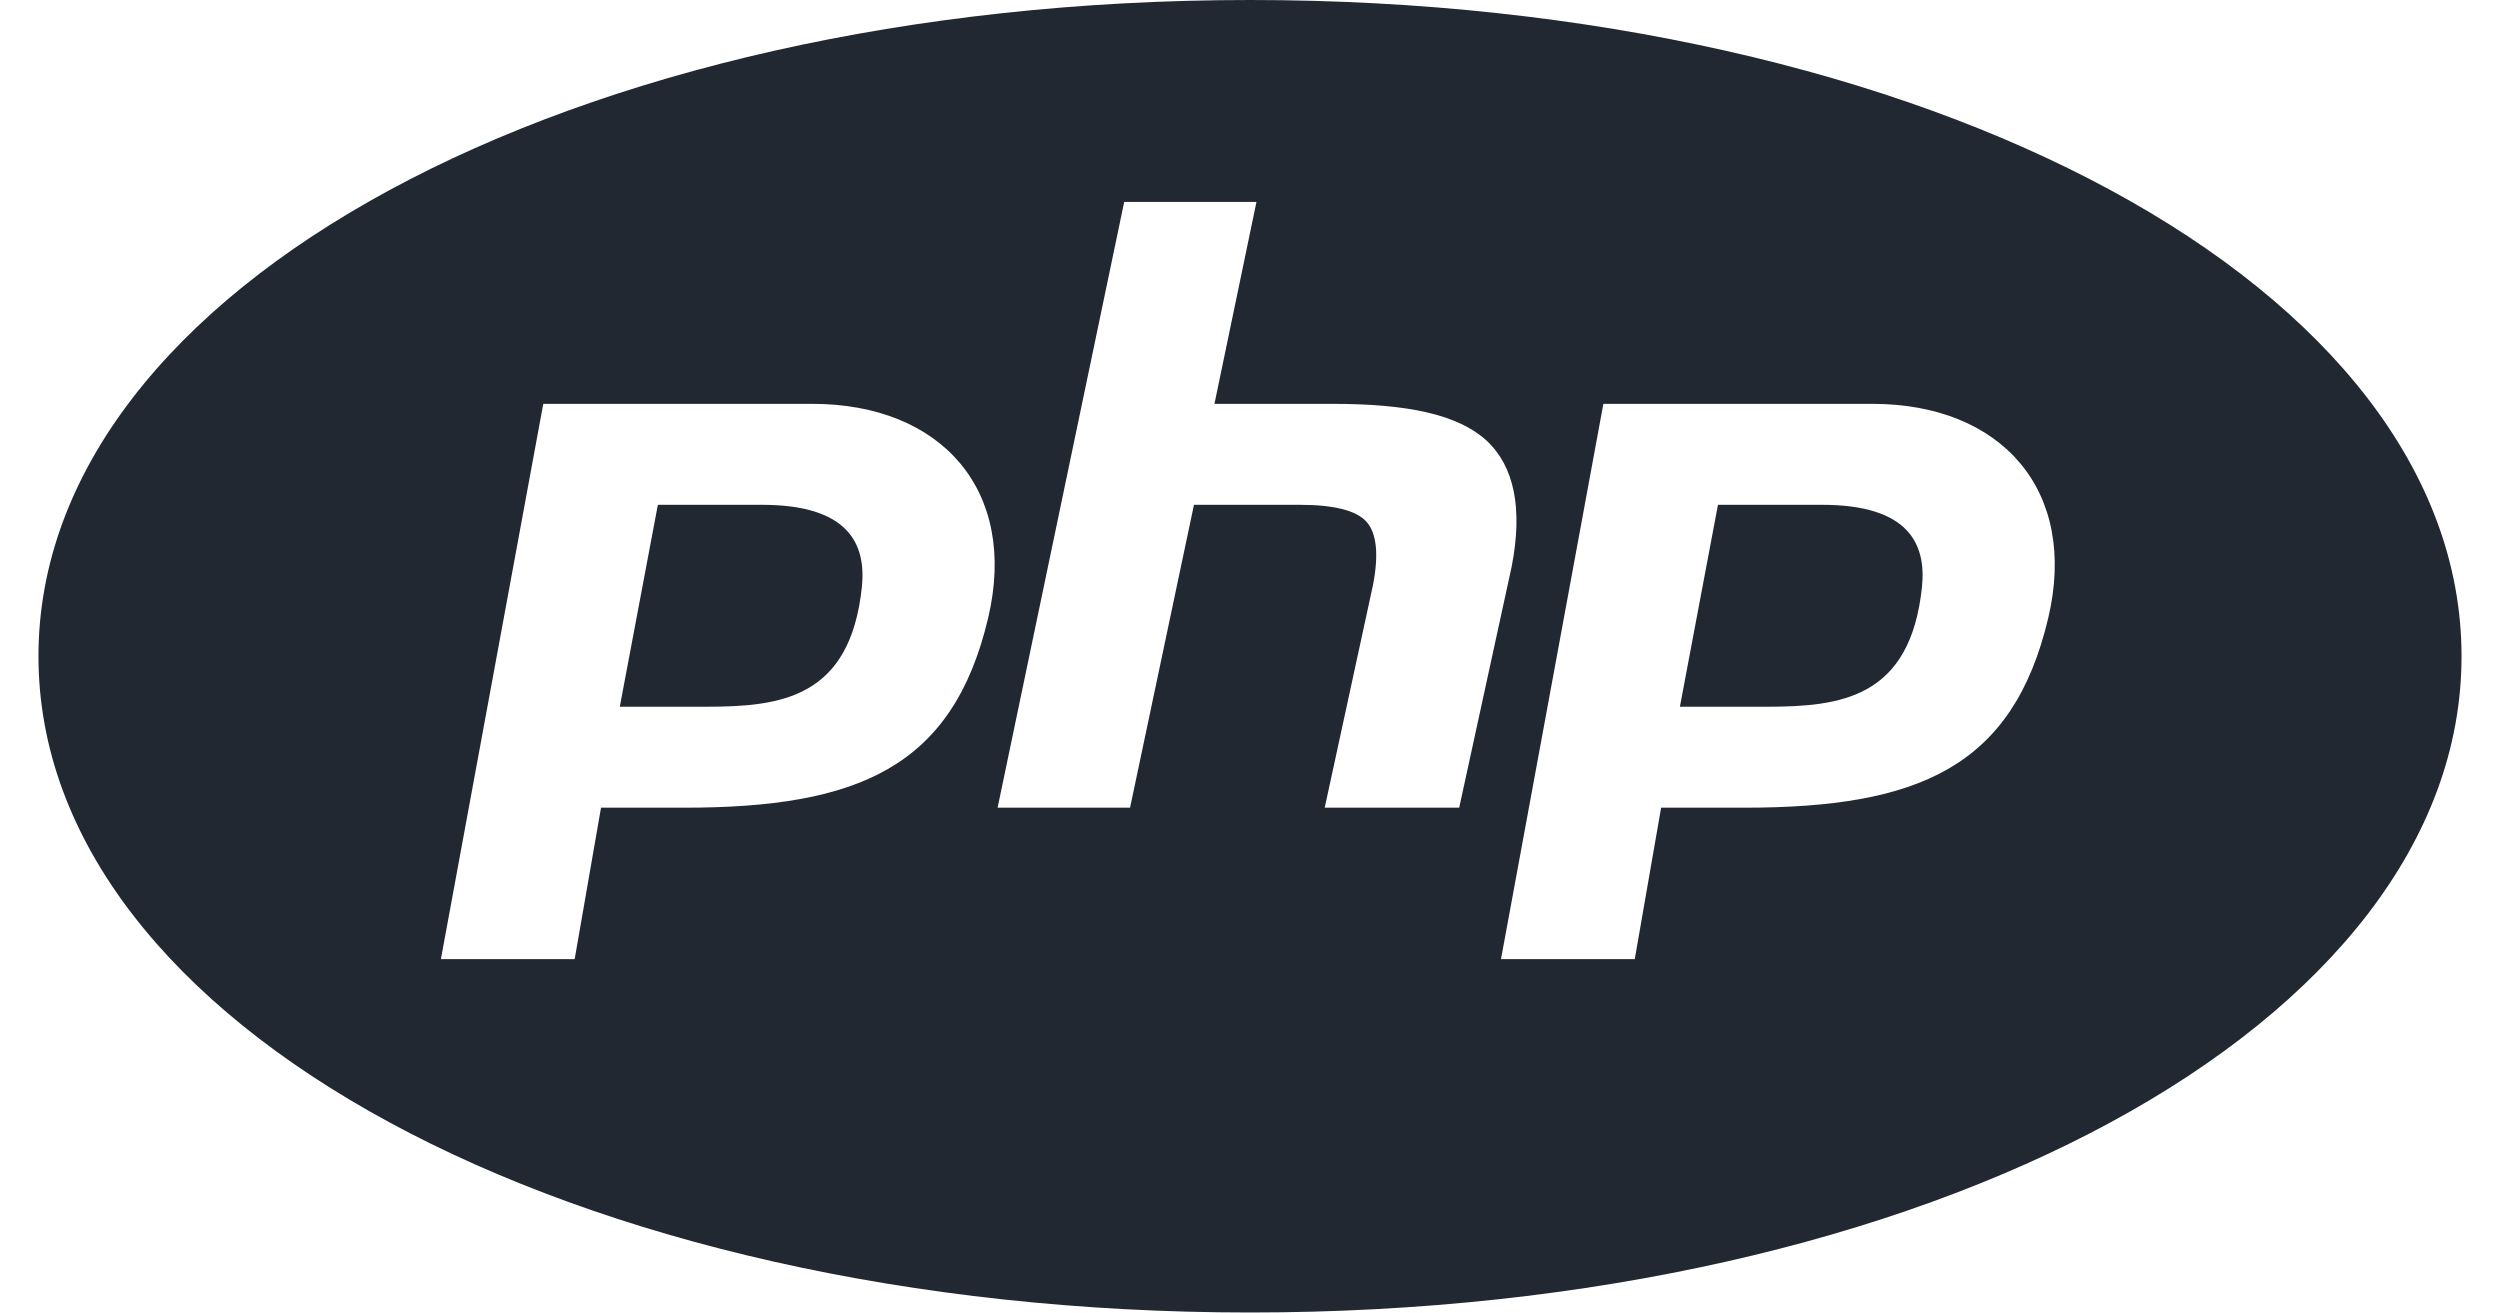
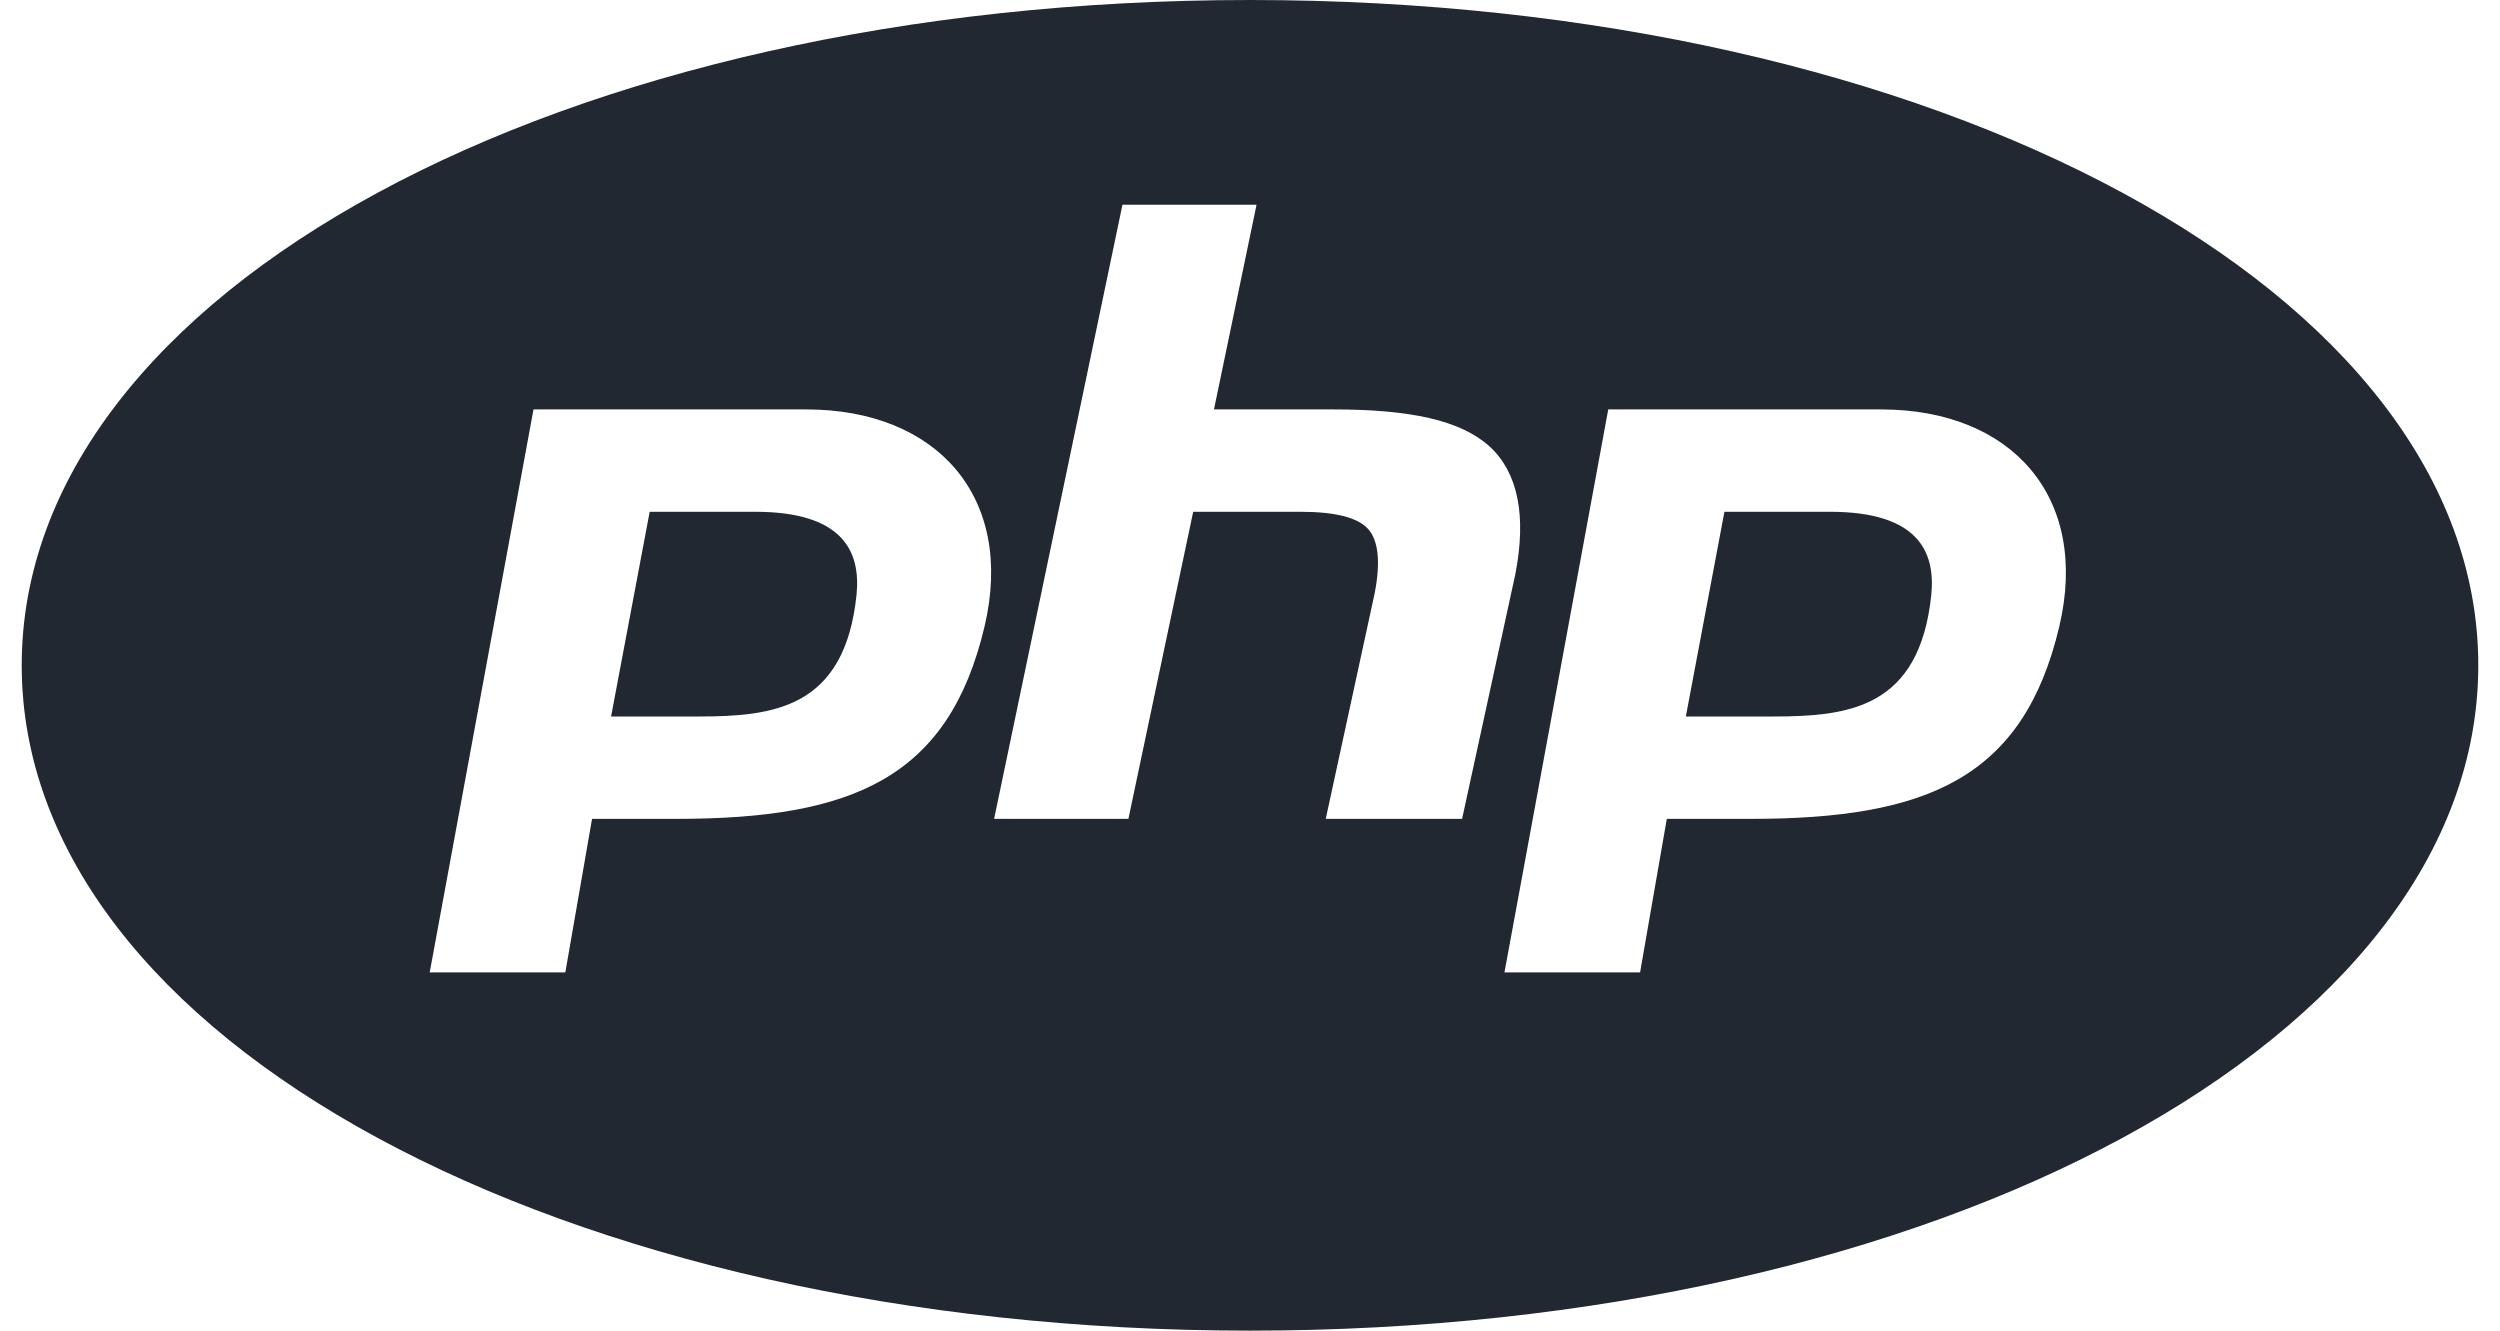
- <svg xmlns="http://www.w3.org/2000/svg" width="40" height="21" viewBox="0 0 24 13" fill="none">
+ <svg xmlns="http://www.w3.org/2000/svg" width="62" height="33" viewBox="0 0 24 13" fill="none">
  <path d="M12 0C5.271 0 0 2.855 0 6.5C0 10.145 5.271 13 12 13C18.729 13 24 10.145 24 6.5C24 2.855 18.729 0 12 0ZM10.754 2H12.064L11.648 4H12.818C13.56 4 14.058 4.104 14.342 4.363C14.619 4.619 14.703 5.039 14.592 5.611L14.072 8H12.74L13.219 5.791C13.277 5.488 13.254 5.277 13.152 5.166C13.051 5.055 12.828 5 12.494 5H11.445L10.812 8H9.5L10.754 2V2ZM5 4H7.666C8.937 4 9.707 4.852 9.406 6.123C9.056 7.6 8.12 8 6.396 8H5.572L5.311 9.5H3.986L5 4ZM15.5 4H18.166C19.437 4 20.207 4.852 19.906 6.123C19.556 7.6 18.619 8 16.896 8H16.072L15.811 9.5H14.486L15.5 4ZM6.135 5L5.758 7H6.613C7.353 7 8.041 6.916 8.156 5.812C8.199 5.385 8.021 5 7.166 5H6.135ZM16.635 5L16.258 7H17.113C17.853 7 18.541 6.916 18.656 5.812C18.699 5.385 18.522 5 17.666 5H16.635V5Z" fill="#222831" />
</svg>
